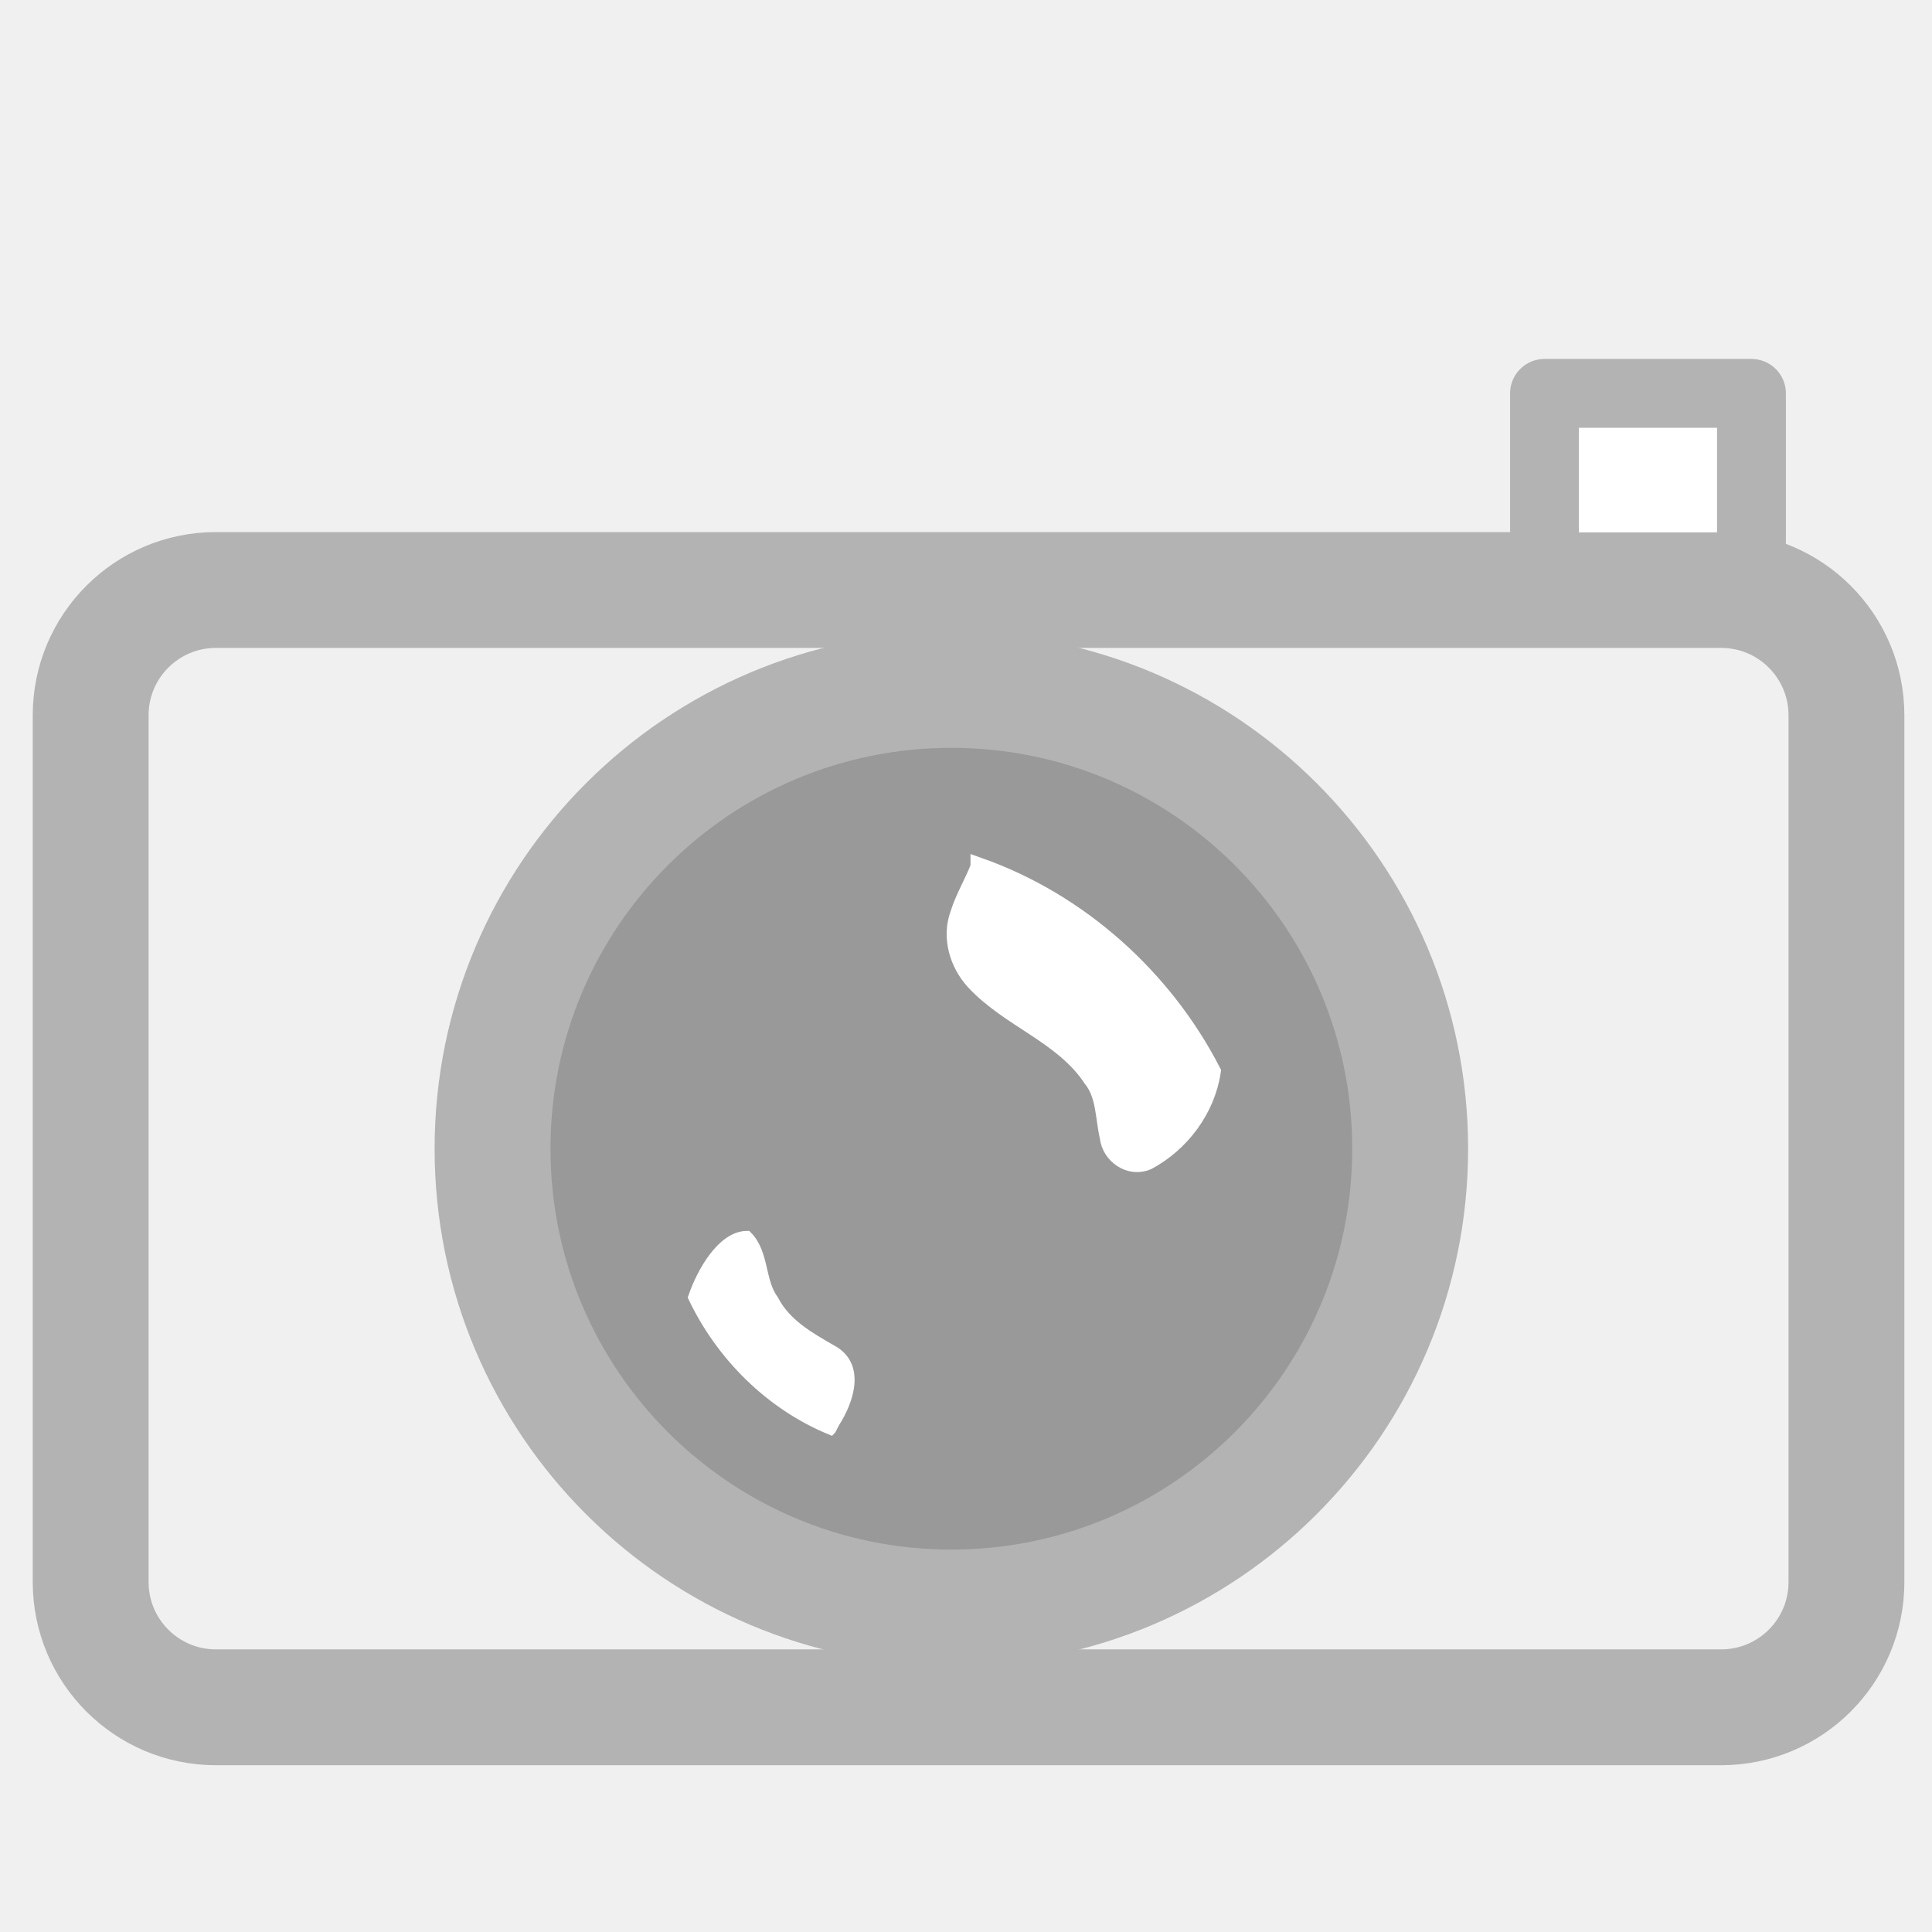
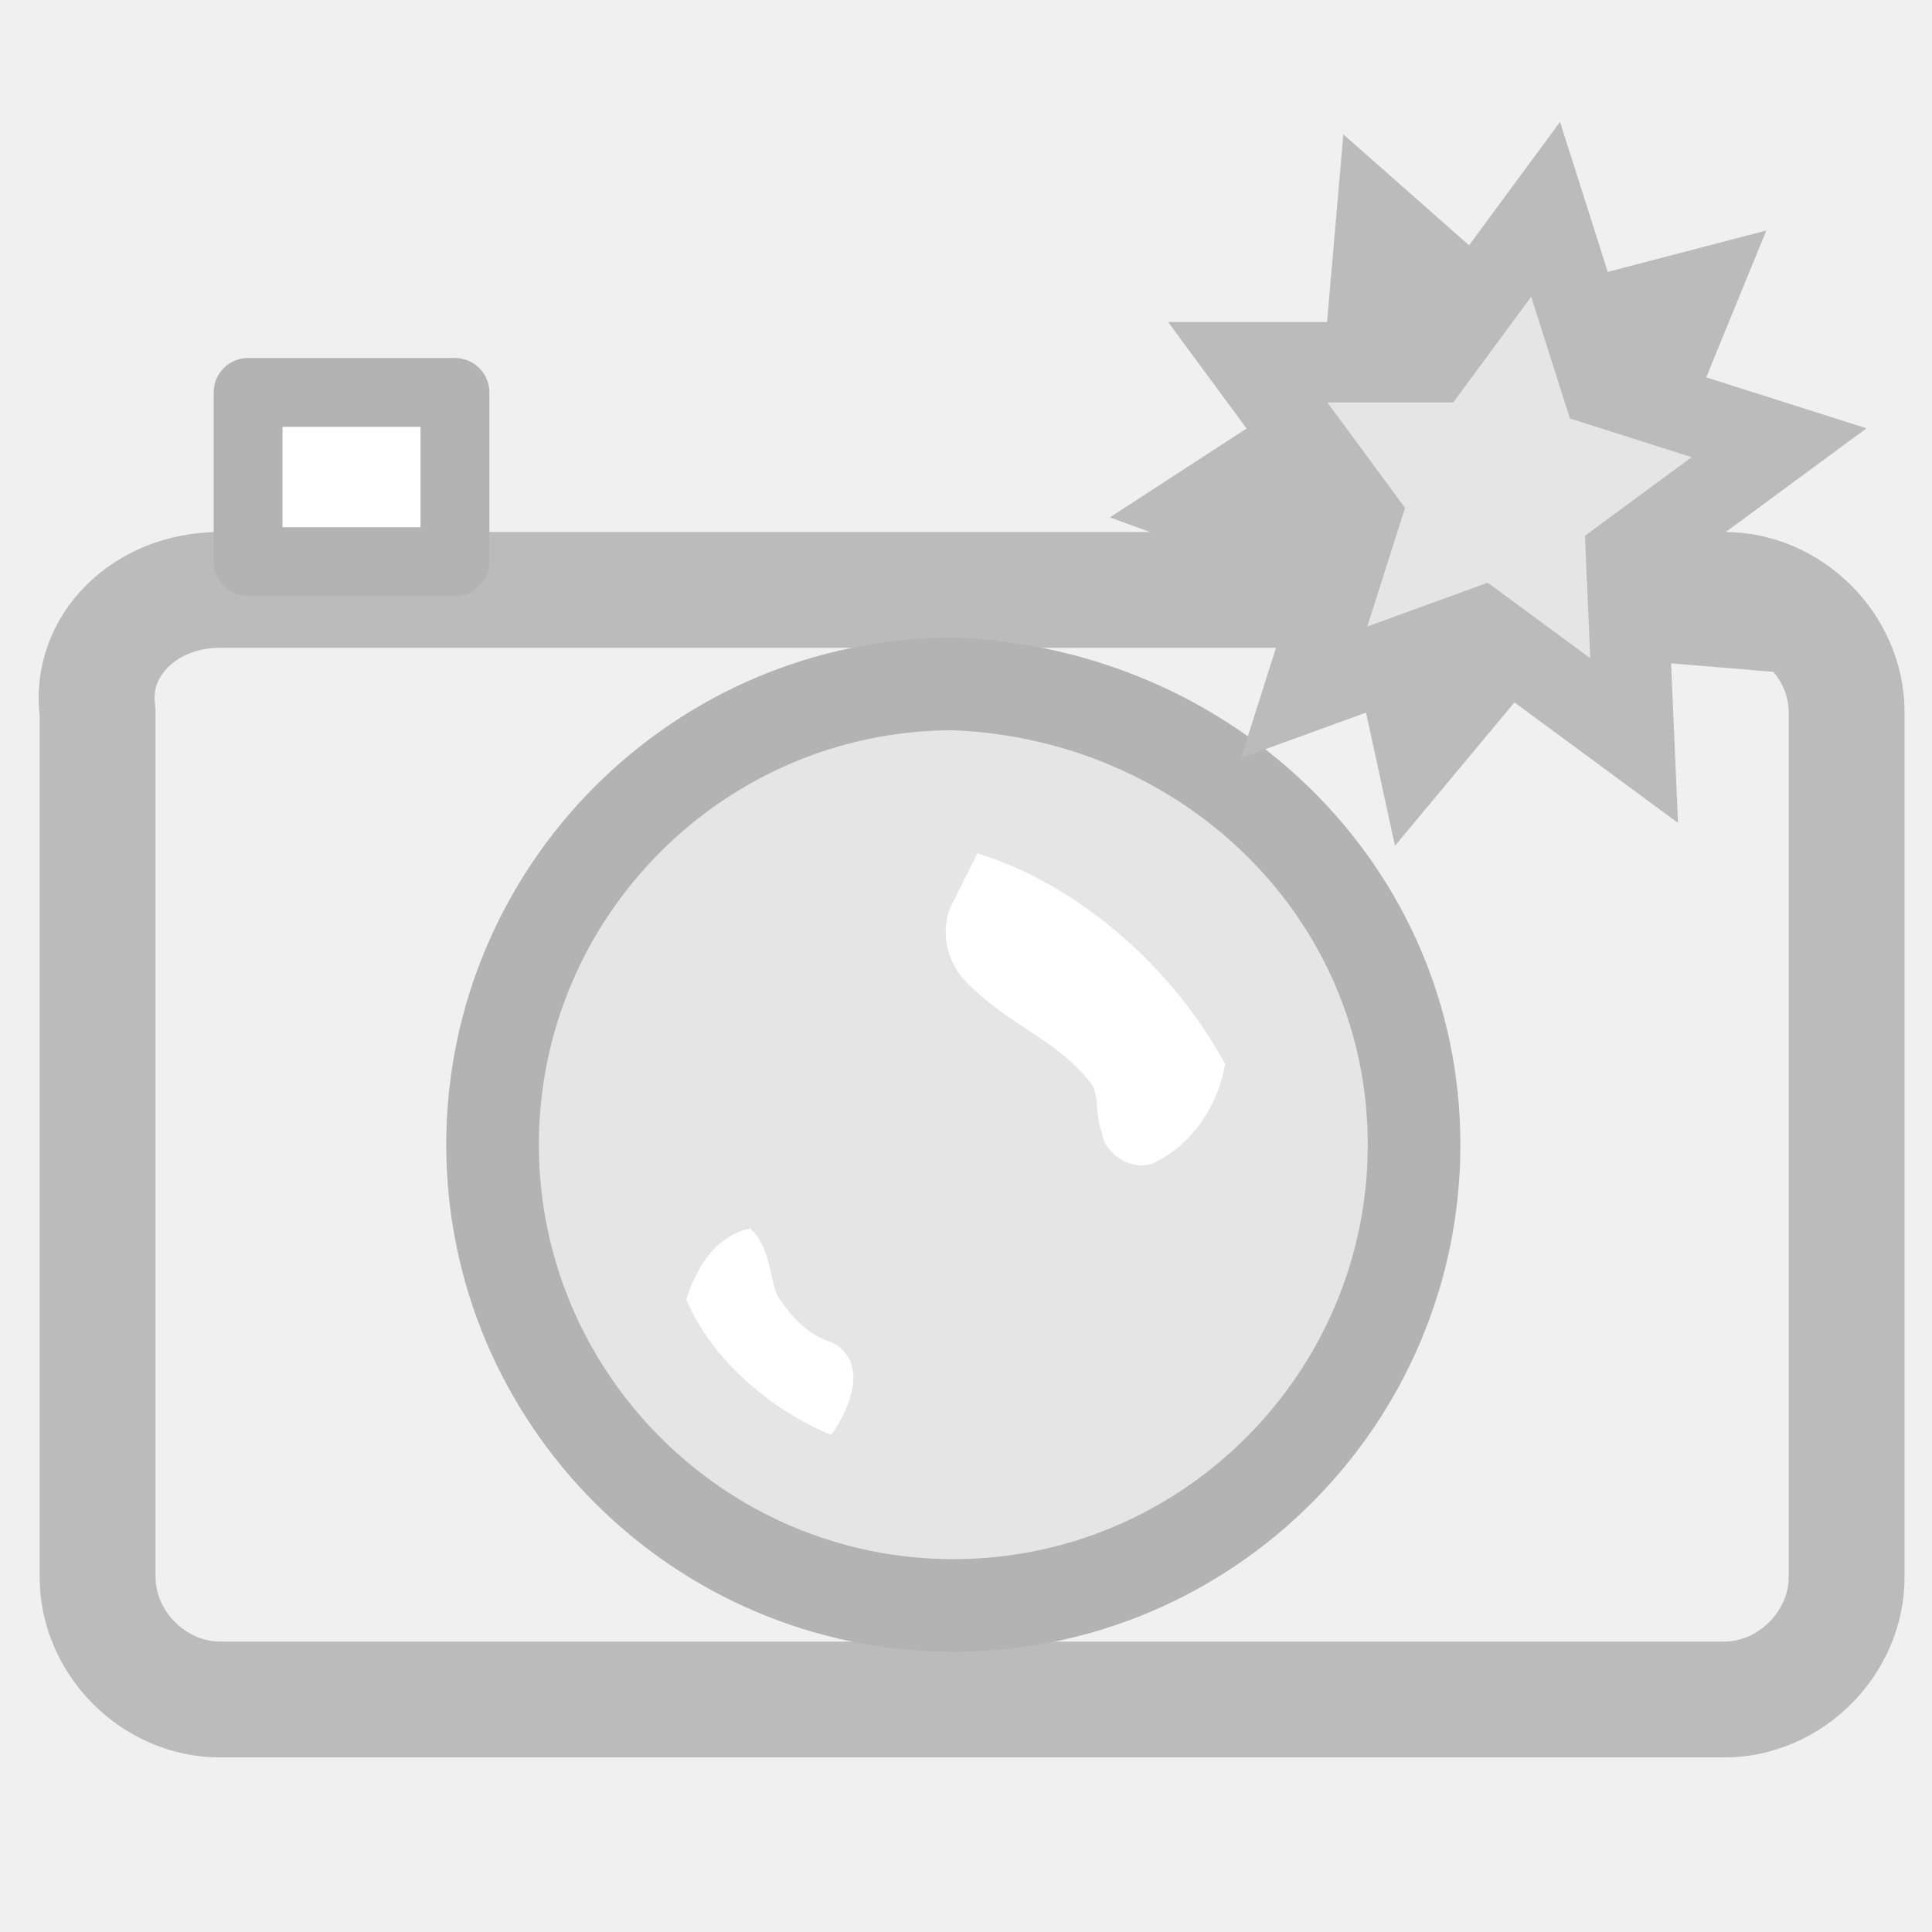
- <svg xmlns="http://www.w3.org/2000/svg" width="24" height="24" id="svg4744" version="1.1">
-   <defs id="defs4746" />
+ <svg xmlns="http://www.w3.org/2000/svg" version="1.1" id="svg4744" x="0px" y="0px" viewBox="0 0 24 24" style="enable-background:new 0 0 24 24;" xml:space="preserve">
+   <style type="text/css">
+ 	.st0{fill:none;stroke:#BBBBBB;stroke-width:1.232;stroke-linecap:round;stroke-linejoin:round;}
+ 	.st1{fill:#E5E5E5;stroke:#B3B3B3;stroke-width:0.985;stroke-linecap:round;stroke-linejoin:round;}
+ 	.st2{fill:#FFFFFF;stroke:#B3B3B3;stroke-width:0.732;stroke-linecap:round;stroke-linejoin:round;}
+ 	.st3{fill:#FFFFFF;stroke:#FFFFFF;stroke-width:0.226;}
+ 	.st4{fill:#FFFFFF;stroke:#FFFFFF;stroke-width:0.141;}
+ 	.st5{fill:#BBBBBB;stroke:#BBBBBB;stroke-miterlimit:10;}
+ 	.st6{fill:#E5E5E5;stroke:#BBBBBB;stroke-miterlimit:10;}
+ </style>
  <g id="layer1" transform="translate(0,-1028.362)">
-     <g id="g4252-3" transform="matrix(1.168111,0,0,1.168111,-85.57798,882.6675)" style="stroke:#b3b3b3;stroke-opacity:1">
-       <rect ry="1.332" y="131.001" x="74.226" height="11.882" width="18.672" id="rect3478-8" style="fill:none;stroke:#b3b3b3;stroke-width:1.232;stroke-linecap:round;stroke-linejoin:round;stroke-miterlimit:4;stroke-opacity:1;stroke-dasharray:none;stroke-dashoffset:0" />
-       <path transform="matrix(1.251101,0,0,1.251101,-20.14945,-34.3005)" d="m 86.65,136.874 c 0,2.154 -1.746,3.9 -3.9,3.9 -2.154,0 -3.9,-1.746 -3.9,-3.9 0,-2.154 1.746,-3.9 3.9,-3.9 2.154,0 3.9,1.746 3.9,3.9 z" id="path4248-0" style="fill:#999999;stroke:#b3b3b3;stroke-width:0.985;stroke-linecap:round;stroke-linejoin:round;stroke-miterlimit:4;stroke-opacity:1;stroke-dasharray:none;stroke-dashoffset:0" />
-       <rect y="128.91" x="89.687" height="1.844" width="2.201" id="rect4250-1" style="fill:#ffffff;fill-opacity:1;stroke:#b3b3b3;stroke-width:0.732;stroke-linecap:round;stroke-linejoin:round;stroke-miterlimit:4;stroke-opacity:1;stroke-dasharray:none;stroke-dashoffset:0" />
+     <g id="g4252-3" transform="matrix(1.168111,0,0,1.168111,-85.57798,882.6675)">
+       <path id="rect3478-8" class="st0" d="    M75.6,131h16c0.7,0,1.3,0.6,1.3,1.3v9.2c0,0.7-0.6,1.3-1.3,1.3h-16c-0.7,0-1.3-0.6-1.3-1.3v-9.2C74.2,131.6,74.8,131,75.6,131z" />
+       <path id="path4248-0" class="st1" d="    M88.3,136.9c0,2.7-2.2,4.9-4.9,4.9c-2.7,0-4.9-2.2-4.9-4.9s2.2-4.9,4.9-4.9C86.1,132.1,88.3,134.2,88.3,136.9z" />
+       <rect id="rect4250-1" x="75.9" y="128.9" class="st2" width="2.2" height="1.8">
+ 		</rect>
    </g>
-     <path style="fill:#ffffff;fill-opacity:1;stroke:#ffffff;stroke-width:0.226;stroke-miterlimit:4;stroke-opacity:1" d="m 12.169,1039.131 c 1.238,0.44 2.282,1.377 2.883,2.542 -0.07,0.468 -0.384,0.887 -0.798,1.109 -0.217,0.096 -0.457,-0.073 -0.48,-0.298 -0.057,-0.245 -0.041,-0.52 -0.207,-0.726 -0.359,-0.545 -1.03,-0.742 -1.462,-1.212 -0.201,-0.221 -0.294,-0.545 -0.188,-0.831 0.063,-0.203 0.176,-0.385 0.252,-0.583 z" id="rect2986" />
-     <path style="fill:#ffffff;fill-opacity:1;stroke:#ffffff;stroke-width:0.141;stroke-miterlimit:4;stroke-opacity:1" d="m 10.318,1046.115 c -0.745,-0.308 -1.353,-0.913 -1.699,-1.638 0.101,-0.297 0.35,-0.749 0.659,-0.754 0.209,0.213 0.151,0.558 0.326,0.794 0.154,0.297 0.447,0.461 0.726,0.622 0.354,0.189 0.203,0.624 0.034,0.888 l -0.023,0.044 -0.022,0.043 z" id="rect2986-5" />
+     <path id="rect2986" class="st3" d="M12.2,1039.1c1.2,0.4,2.3,1.4,2.9,2.5   c-0.1,0.5-0.4,0.9-0.8,1.1c-0.2,0.1-0.5-0.1-0.5-0.3c-0.1-0.2,0-0.5-0.2-0.7c-0.4-0.5-1-0.7-1.5-1.2c-0.2-0.2-0.3-0.5-0.2-0.8   C12,1039.5,12.1,1039.3,12.2,1039.1z" />
+     <path id="rect2986-5" class="st4" d="M10.3,1046.1c-0.7-0.3-1.4-0.9-1.7-1.6   c0.1-0.3,0.3-0.7,0.7-0.8c0.2,0.2,0.2,0.6,0.3,0.8c0.2,0.3,0.4,0.5,0.7,0.6C10.7,1045.3,10.5,1045.8,10.3,1046.1L10.3,1046.1   L10.3,1046.1L10.3,1046.1z" />
  </g>
+   <polygon class="st5" points="17.6,9.4 17.1,7.1 14.9,6.3 16.9,5 17.1,2.7 18.8,4.2 21.1,3.6 20.2,5.8 21.5,7.8 19.1,7.6 " />
+   <polygon class="st6" points="20.3,9.2 18.4,7.8 16.2,8.6 16.9,6.4 15.5,4.5 17.8,4.5 19.2,2.6 19.9,4.8 22.1,5.5 20.2,6.9 " />
</svg>
